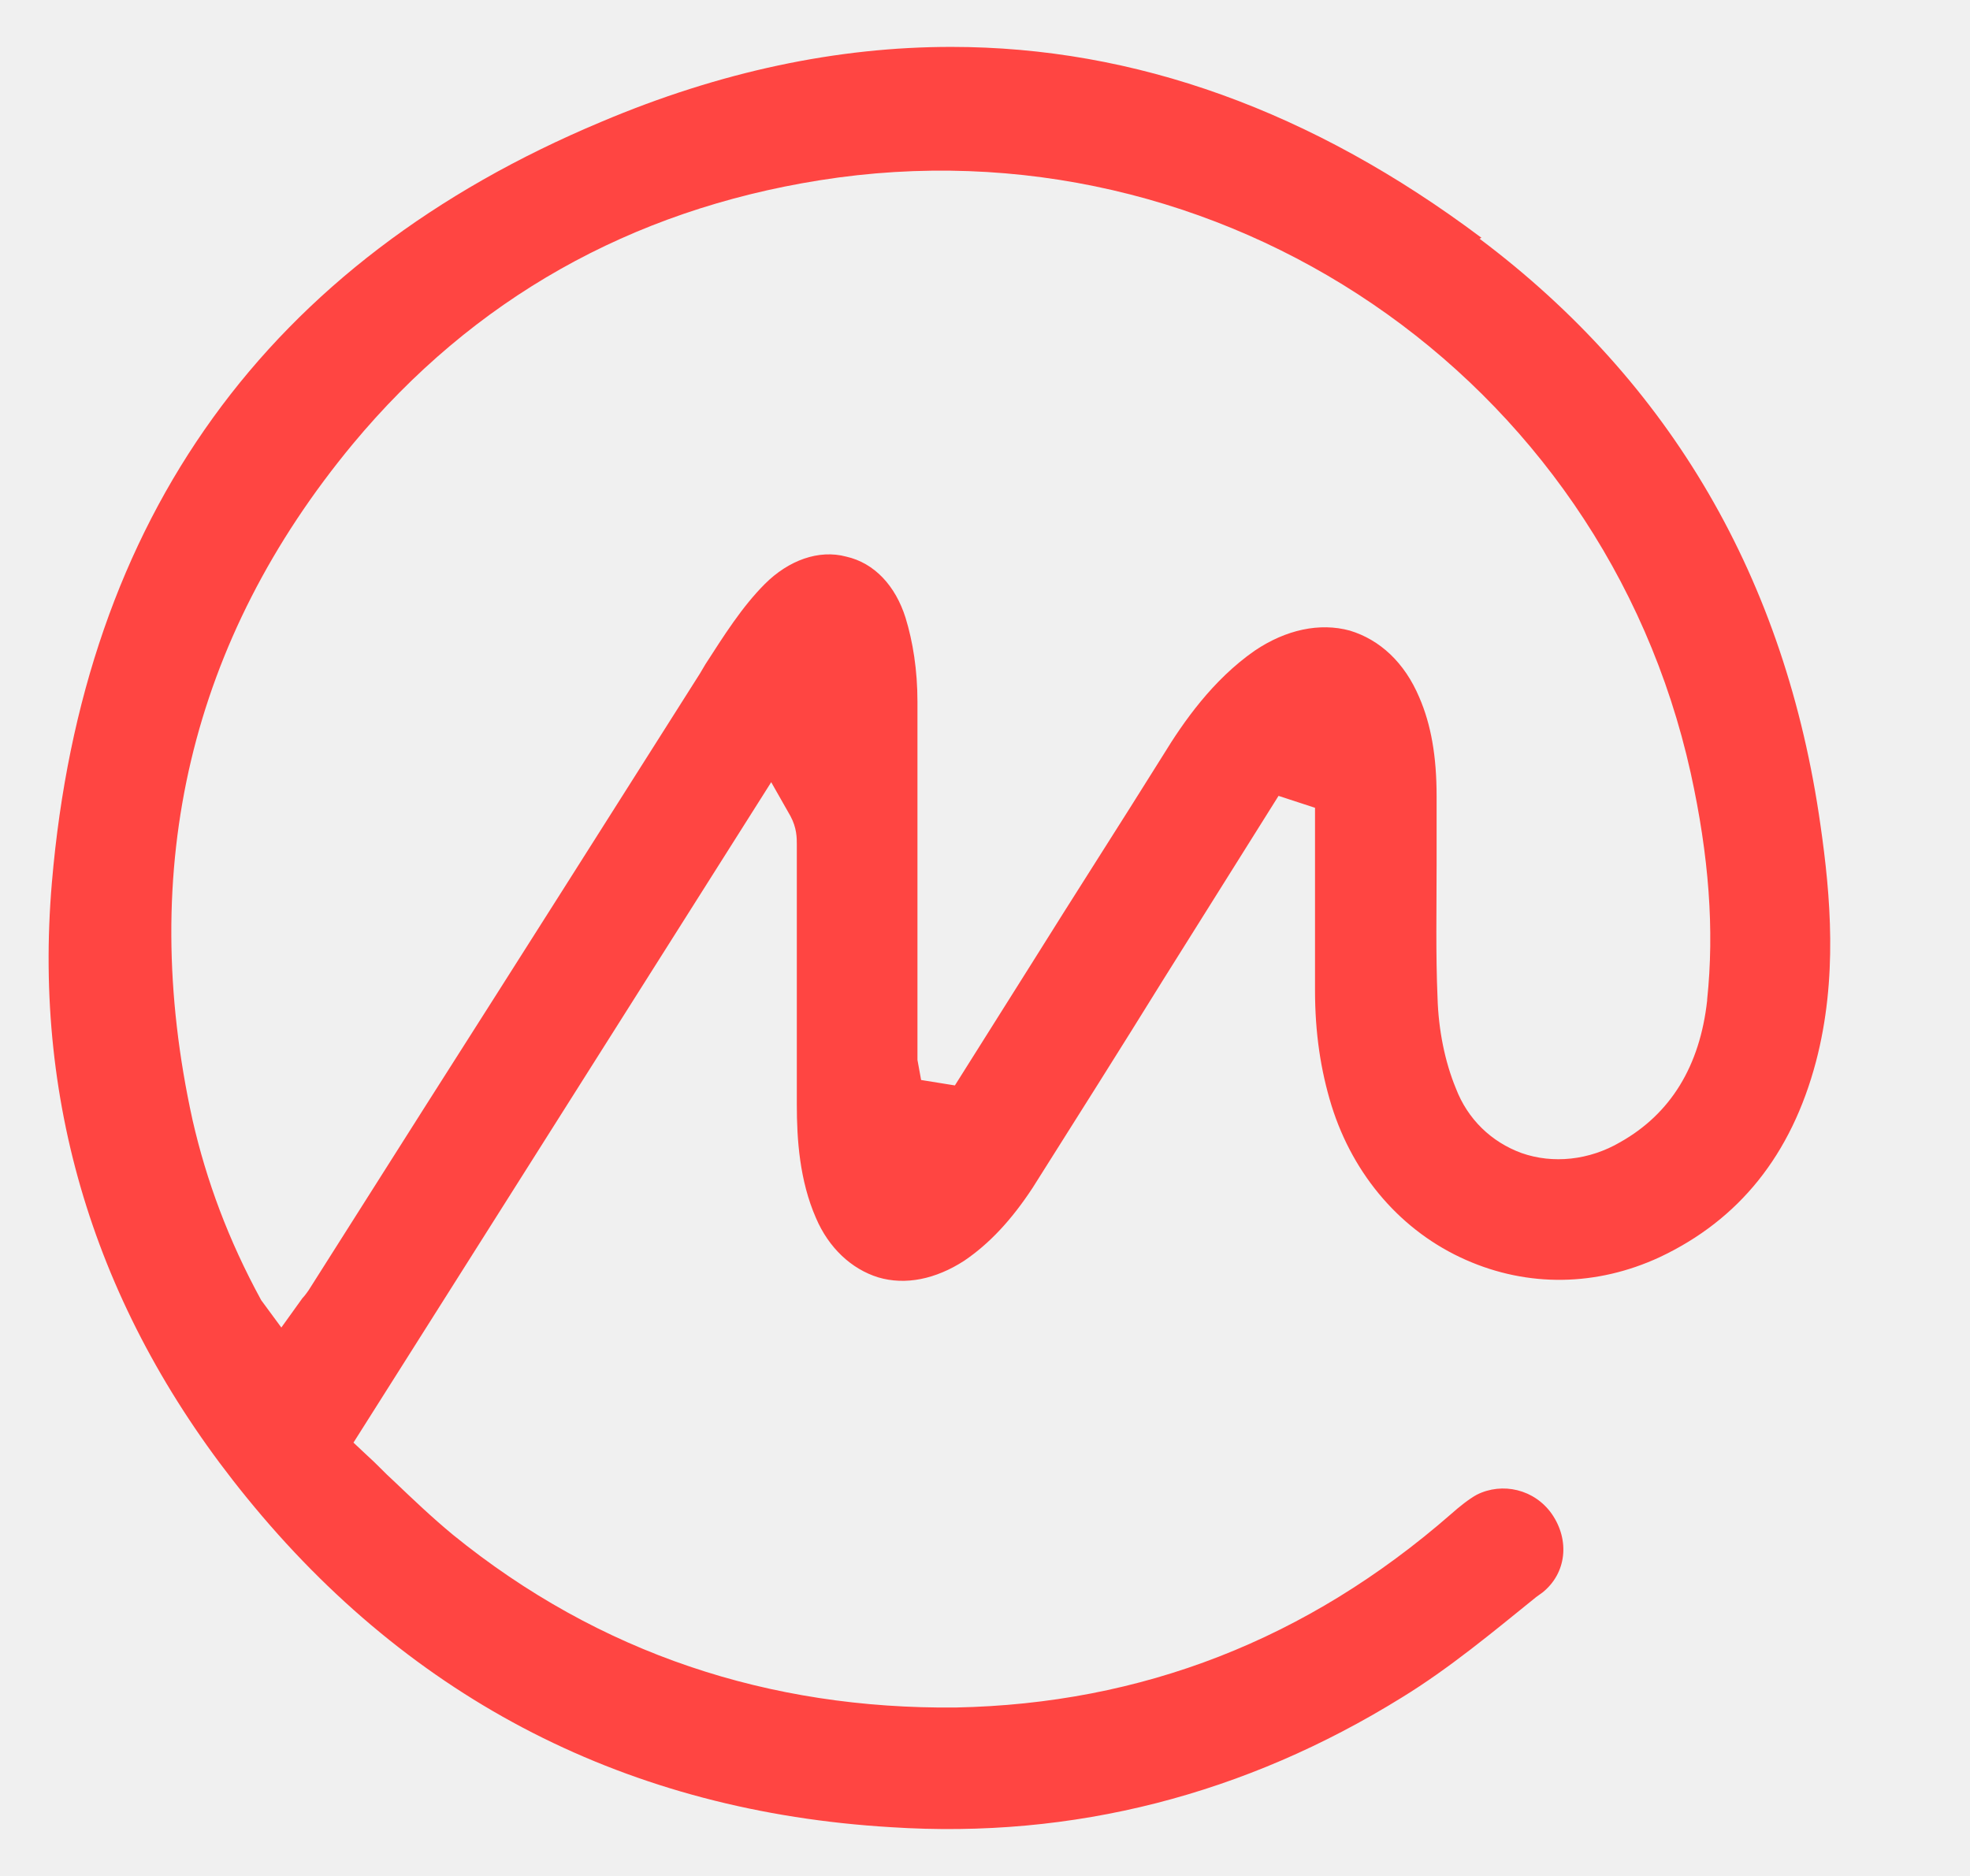
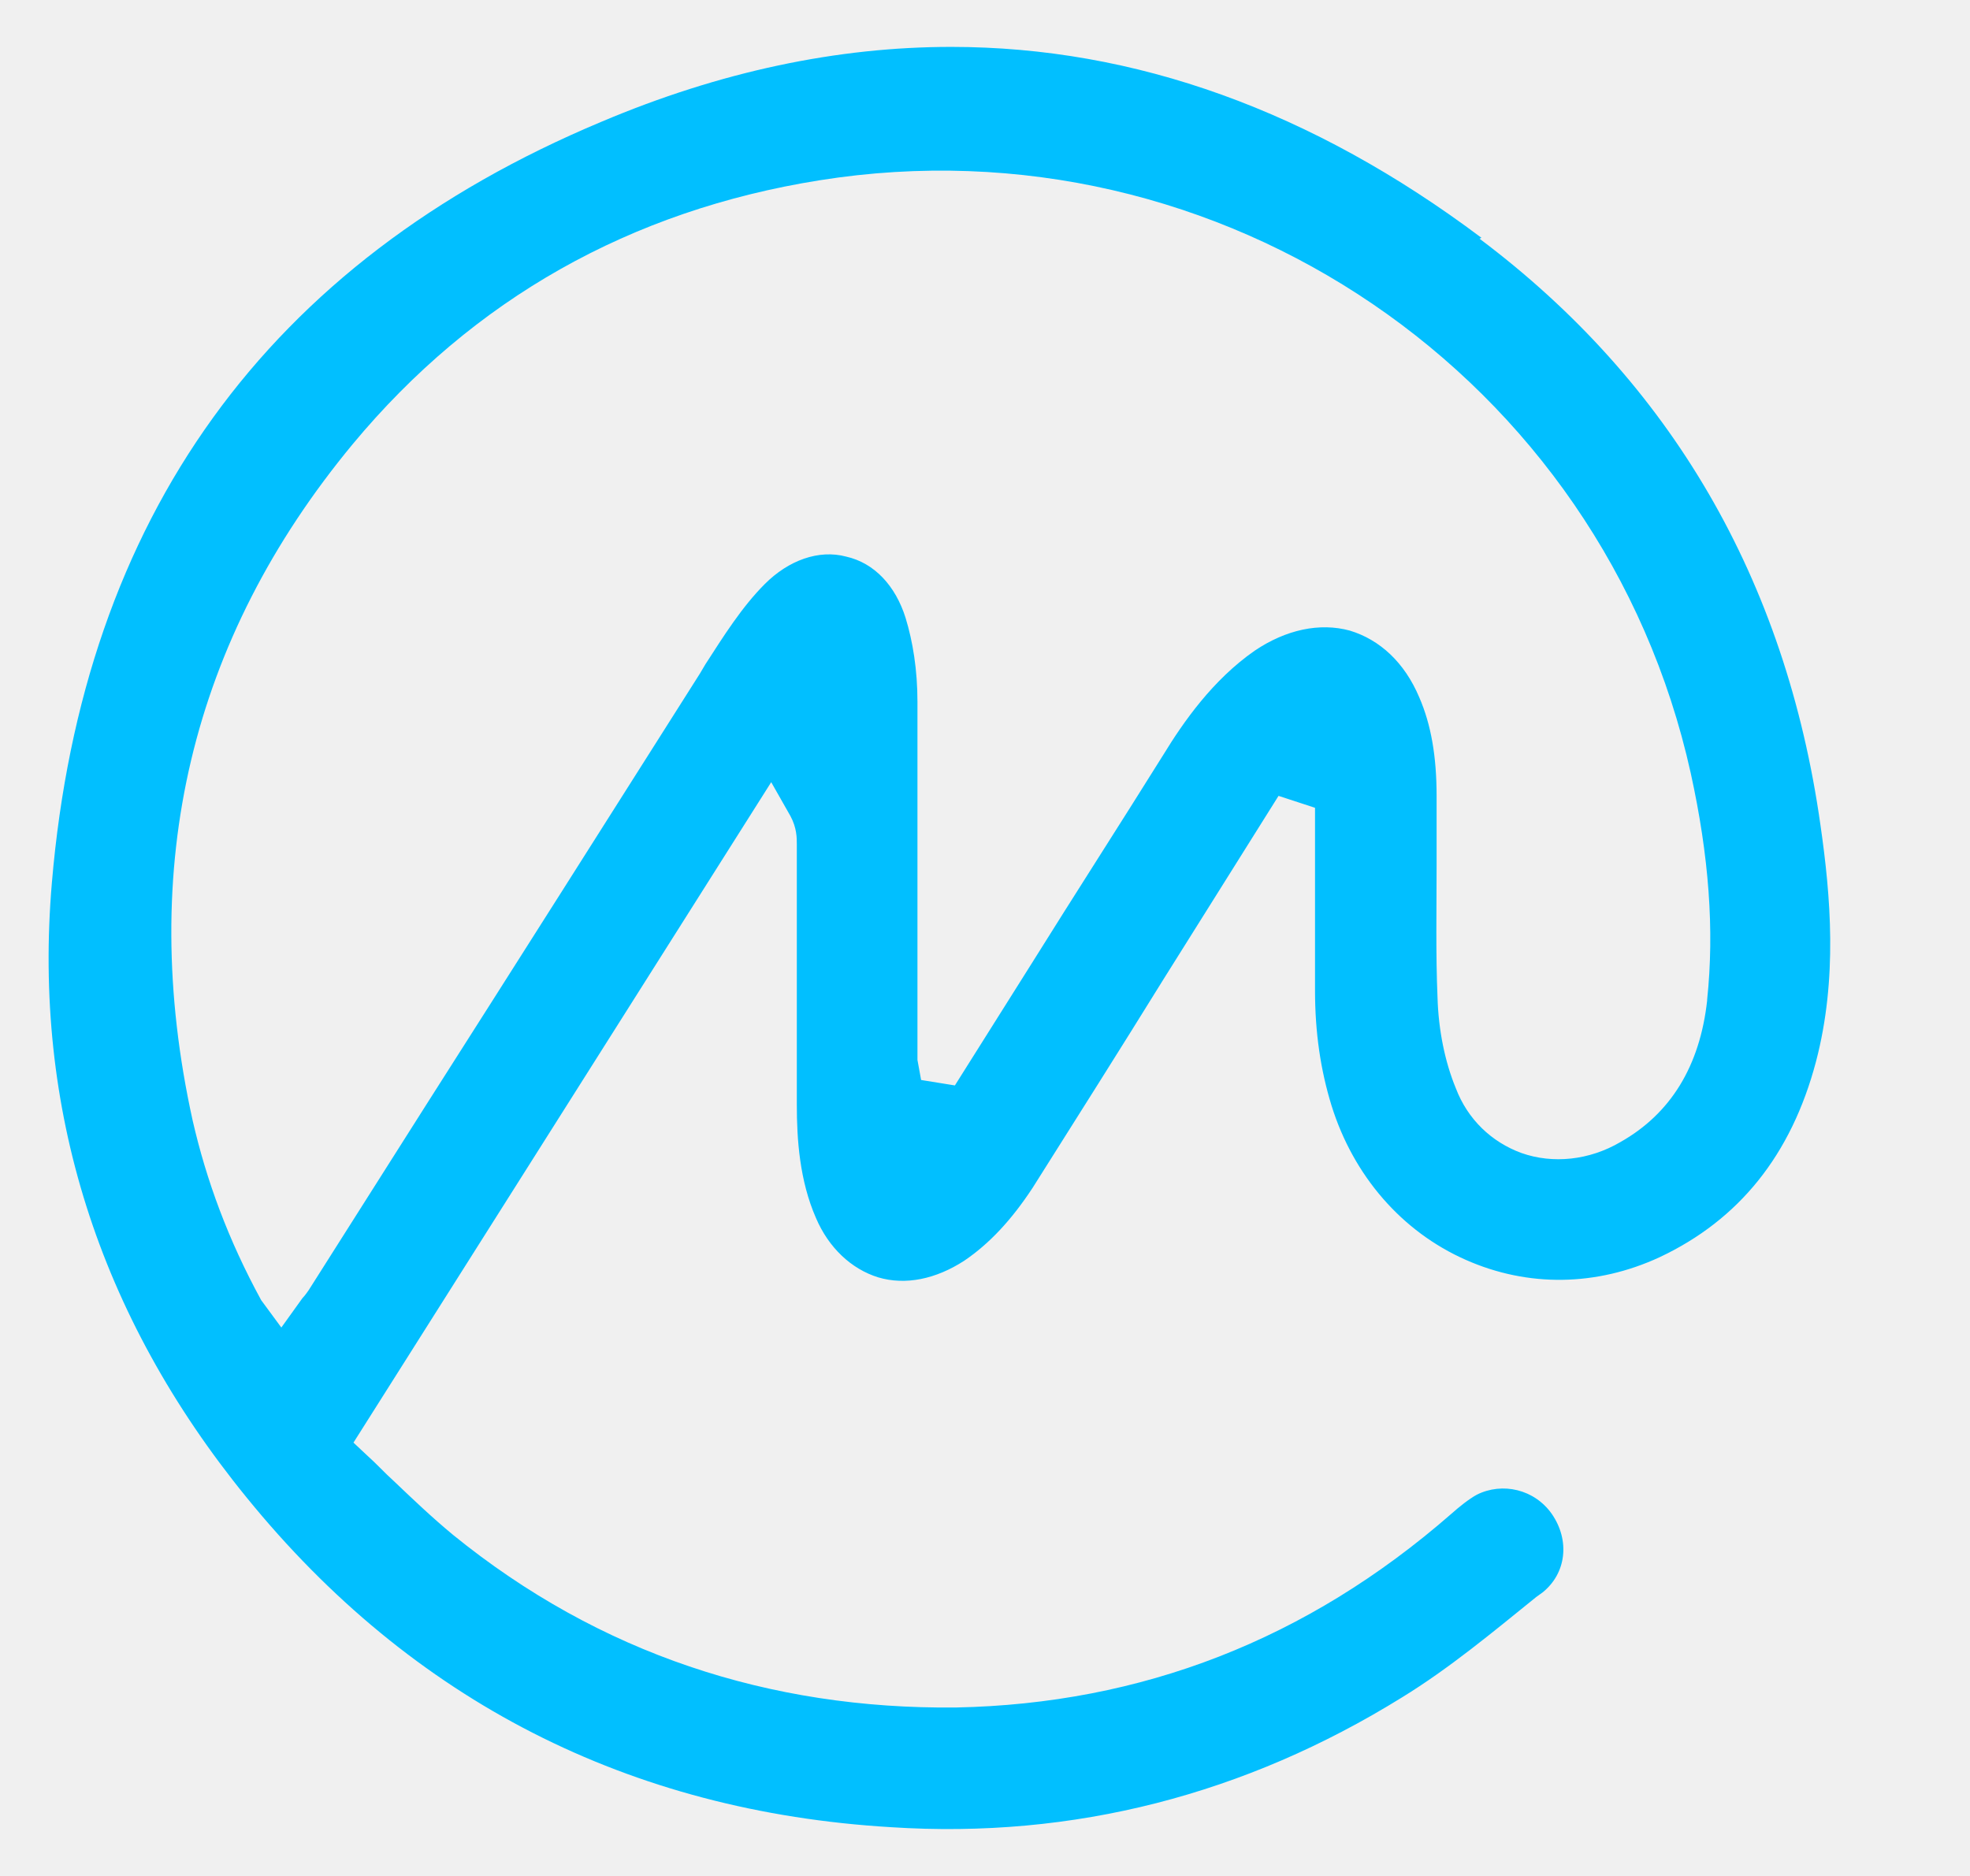
<svg xmlns="http://www.w3.org/2000/svg" width="21" height="20" viewBox="0 0 21 20" fill="none">
  <g id="market" clip-path="url(#clip0_18_767)">
-     <path id="Coinmarketcap" d="M15.792 2.535C13.989 1.182 12.099 0.5 10.14 0.5C8.923 0.5 7.675 0.763 6.409 1.299C2.852 2.789 0.884 5.515 0.553 9.411C0.348 11.816 1.05 14.027 2.628 15.964C4.392 18.136 6.711 19.314 9.497 19.48C11.446 19.607 13.278 19.13 14.944 18.097C15.451 17.786 15.918 17.396 16.376 17.026L16.444 16.977C16.698 16.773 16.737 16.422 16.542 16.14C16.357 15.877 16.016 15.799 15.743 15.935C15.655 15.984 15.558 16.062 15.47 16.14C13.931 17.484 12.167 18.165 10.189 18.204C8.202 18.224 6.389 17.63 4.83 16.364C4.606 16.179 4.402 15.984 4.197 15.789C4.1 15.702 4.012 15.604 3.914 15.517L3.768 15.38L8.221 8.339L8.426 8.7C8.494 8.826 8.494 8.933 8.494 9.002V11.777C8.494 12.147 8.523 12.585 8.698 12.985C8.835 13.306 9.078 13.53 9.361 13.618C9.653 13.705 9.975 13.637 10.277 13.442C10.55 13.257 10.784 13.004 11.008 12.663C11.475 11.923 11.943 11.183 12.401 10.443L13.629 8.485L14.018 8.612V10.56C14.018 11.008 14.077 11.407 14.194 11.787C14.428 12.537 14.944 13.131 15.626 13.432C16.288 13.725 17.019 13.715 17.692 13.403C18.539 13.004 19.095 12.313 19.358 11.319C19.591 10.433 19.514 9.547 19.406 8.797C19.036 6.177 17.808 4.074 15.772 2.545L15.792 2.535ZM18.198 10.667C18.12 11.368 17.808 11.874 17.273 12.176C16.941 12.371 16.552 12.41 16.22 12.293C15.899 12.176 15.645 11.933 15.519 11.602C15.402 11.319 15.334 10.979 15.324 10.638C15.304 10.17 15.314 9.693 15.314 9.226C15.314 8.982 15.314 8.729 15.314 8.485C15.314 8.067 15.256 7.726 15.129 7.434C14.973 7.064 14.71 6.82 14.389 6.723C14.067 6.635 13.707 6.713 13.375 6.937C12.927 7.249 12.615 7.697 12.401 8.047C11.933 8.797 11.456 9.537 10.988 10.287L10.179 11.572L9.819 11.514L9.78 11.3V11.115V10.131C9.78 9.245 9.78 8.369 9.78 7.482C9.78 7.142 9.731 6.84 9.653 6.586C9.546 6.246 9.322 6.002 9.02 5.934C8.728 5.856 8.406 5.973 8.153 6.226C7.909 6.47 7.714 6.781 7.519 7.083L7.461 7.181C6.487 8.719 5.512 10.258 4.538 11.787L3.291 13.754C3.291 13.754 3.252 13.812 3.223 13.841L2.999 14.153L2.784 13.861C2.433 13.218 2.2 12.585 2.053 11.943C1.459 9.245 2.034 6.82 3.759 4.736C5.045 3.188 6.721 2.243 8.737 1.922C13.015 1.24 17.087 4.016 18.023 8.242C18.218 9.128 18.276 9.917 18.198 10.657V10.667Z" fill="#FF4542" />
+     <path id="Coinmarketcap" d="M15.792 2.535C13.989 1.182 12.099 0.5 10.14 0.5C8.923 0.5 7.675 0.763 6.409 1.299C2.852 2.789 0.884 5.515 0.553 9.411C0.348 11.816 1.05 14.027 2.628 15.964C4.392 18.136 6.711 19.314 9.497 19.48C11.446 19.607 13.278 19.13 14.944 18.097C15.451 17.786 15.918 17.396 16.376 17.026L16.444 16.977C16.698 16.773 16.737 16.422 16.542 16.14C16.357 15.877 16.016 15.799 15.743 15.935C15.655 15.984 15.558 16.062 15.47 16.14C13.931 17.484 12.167 18.165 10.189 18.204C8.202 18.224 6.389 17.63 4.83 16.364C4.606 16.179 4.402 15.984 4.197 15.789C4.1 15.702 4.012 15.604 3.914 15.517L3.768 15.38L8.221 8.339L8.426 8.7C8.494 8.826 8.494 8.933 8.494 9.002V11.777C8.494 12.147 8.523 12.585 8.698 12.985C8.835 13.306 9.078 13.53 9.361 13.618C9.653 13.705 9.975 13.637 10.277 13.442C10.55 13.257 10.784 13.004 11.008 12.663C11.475 11.923 11.943 11.183 12.401 10.443L13.629 8.485L14.018 8.612V10.56C14.018 11.008 14.077 11.407 14.194 11.787C14.428 12.537 14.944 13.131 15.626 13.432C16.288 13.725 17.019 13.715 17.692 13.403C18.539 13.004 19.095 12.313 19.358 11.319C19.591 10.433 19.514 9.547 19.406 8.797C19.036 6.177 17.808 4.074 15.772 2.545L15.792 2.535ZM18.198 10.667C18.12 11.368 17.808 11.874 17.273 12.176C16.941 12.371 16.552 12.41 16.22 12.293C15.899 12.176 15.645 11.933 15.519 11.602C15.402 11.319 15.334 10.979 15.324 10.638C15.304 10.17 15.314 9.693 15.314 9.226C15.314 8.982 15.314 8.729 15.314 8.485C15.314 8.067 15.256 7.726 15.129 7.434C14.973 7.064 14.71 6.82 14.389 6.723C14.067 6.635 13.707 6.713 13.375 6.937C12.927 7.249 12.615 7.697 12.401 8.047C11.933 8.797 11.456 9.537 10.988 10.287L10.179 11.572L9.819 11.514L9.78 11.3V11.115V10.131C9.78 9.245 9.78 8.369 9.78 7.482C9.78 7.142 9.731 6.84 9.653 6.586C9.546 6.246 9.322 6.002 9.02 5.934C8.728 5.856 8.406 5.973 8.153 6.226C7.909 6.47 7.714 6.781 7.519 7.083L7.461 7.181C6.487 8.719 5.512 10.258 4.538 11.787L3.291 13.754C3.291 13.754 3.252 13.812 3.223 13.841L2.999 14.153L2.784 13.861C2.433 13.218 2.2 12.585 2.053 11.943C1.459 9.245 2.034 6.82 3.759 4.736C5.045 3.188 6.721 2.243 8.737 1.922C13.015 1.24 17.087 4.016 18.023 8.242C18.218 9.128 18.276 9.917 18.198 10.657V10.667Z" fill="#01BFFF" />
  </g>
  <defs>
    <clipPath id="clip0_18_767">
      <rect width="20" height="20" fill="white" transform="translate(0.0183105)" />
    </clipPath>
  </defs>
</svg>
